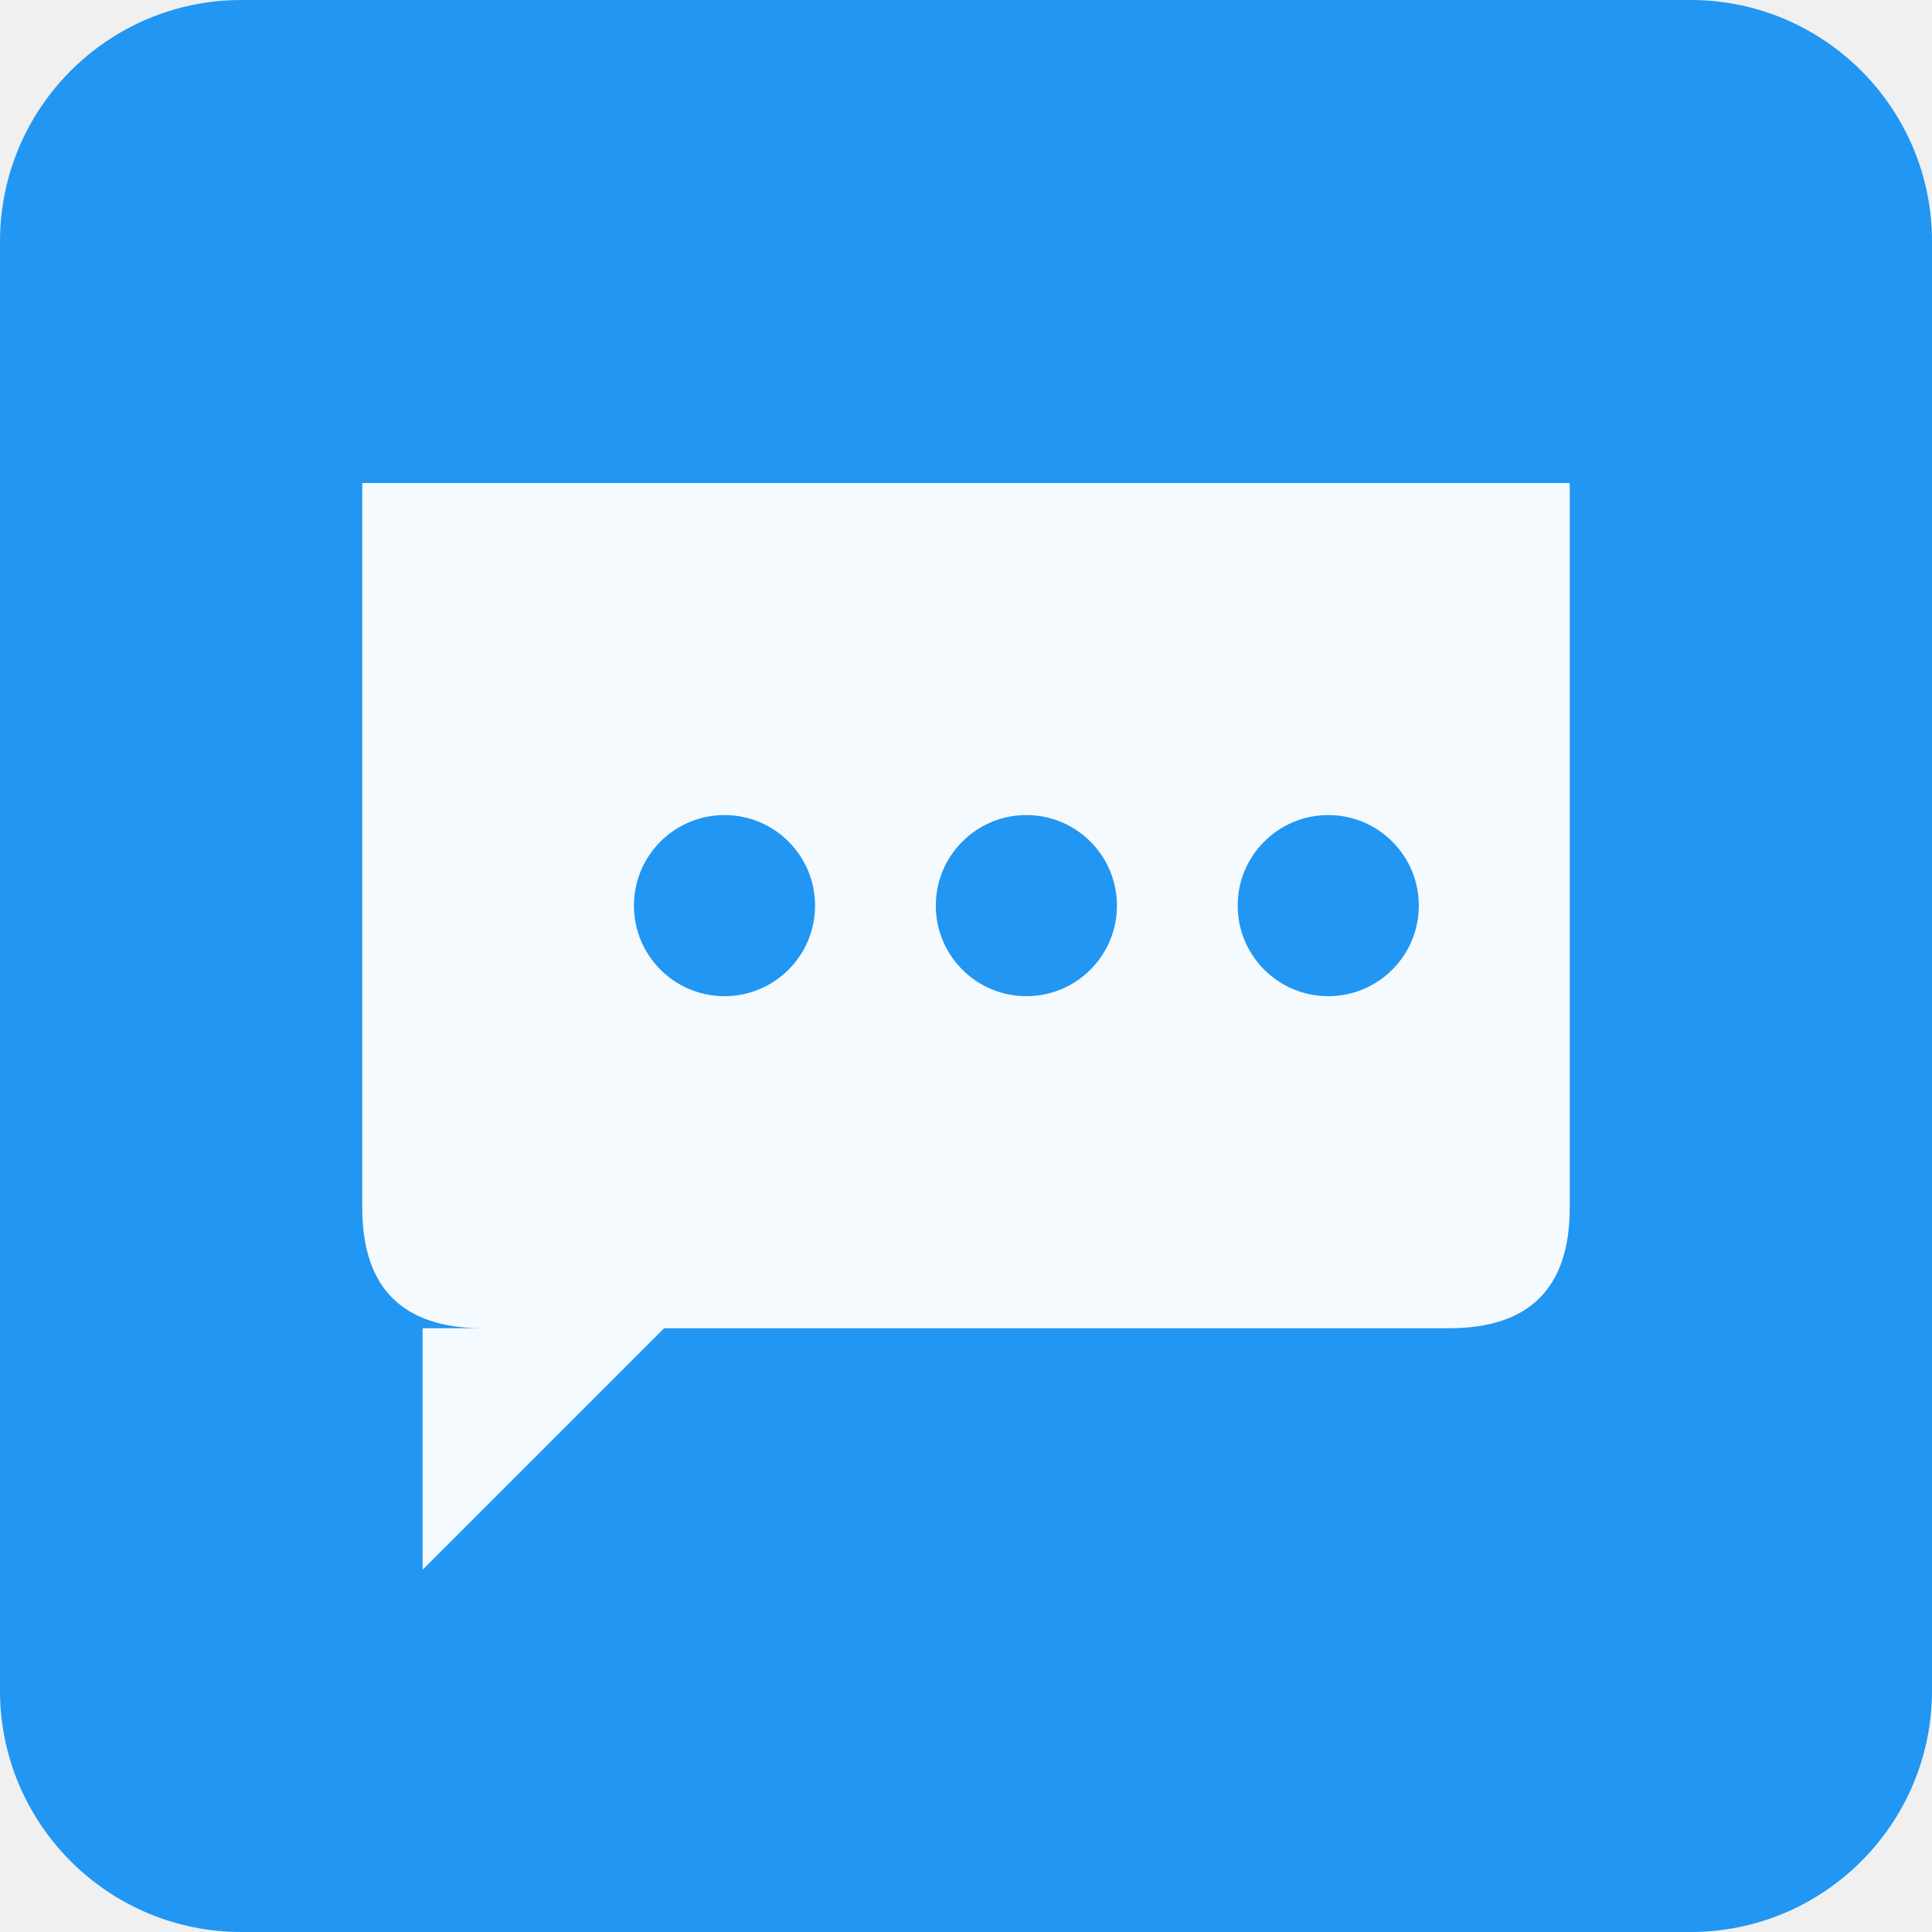
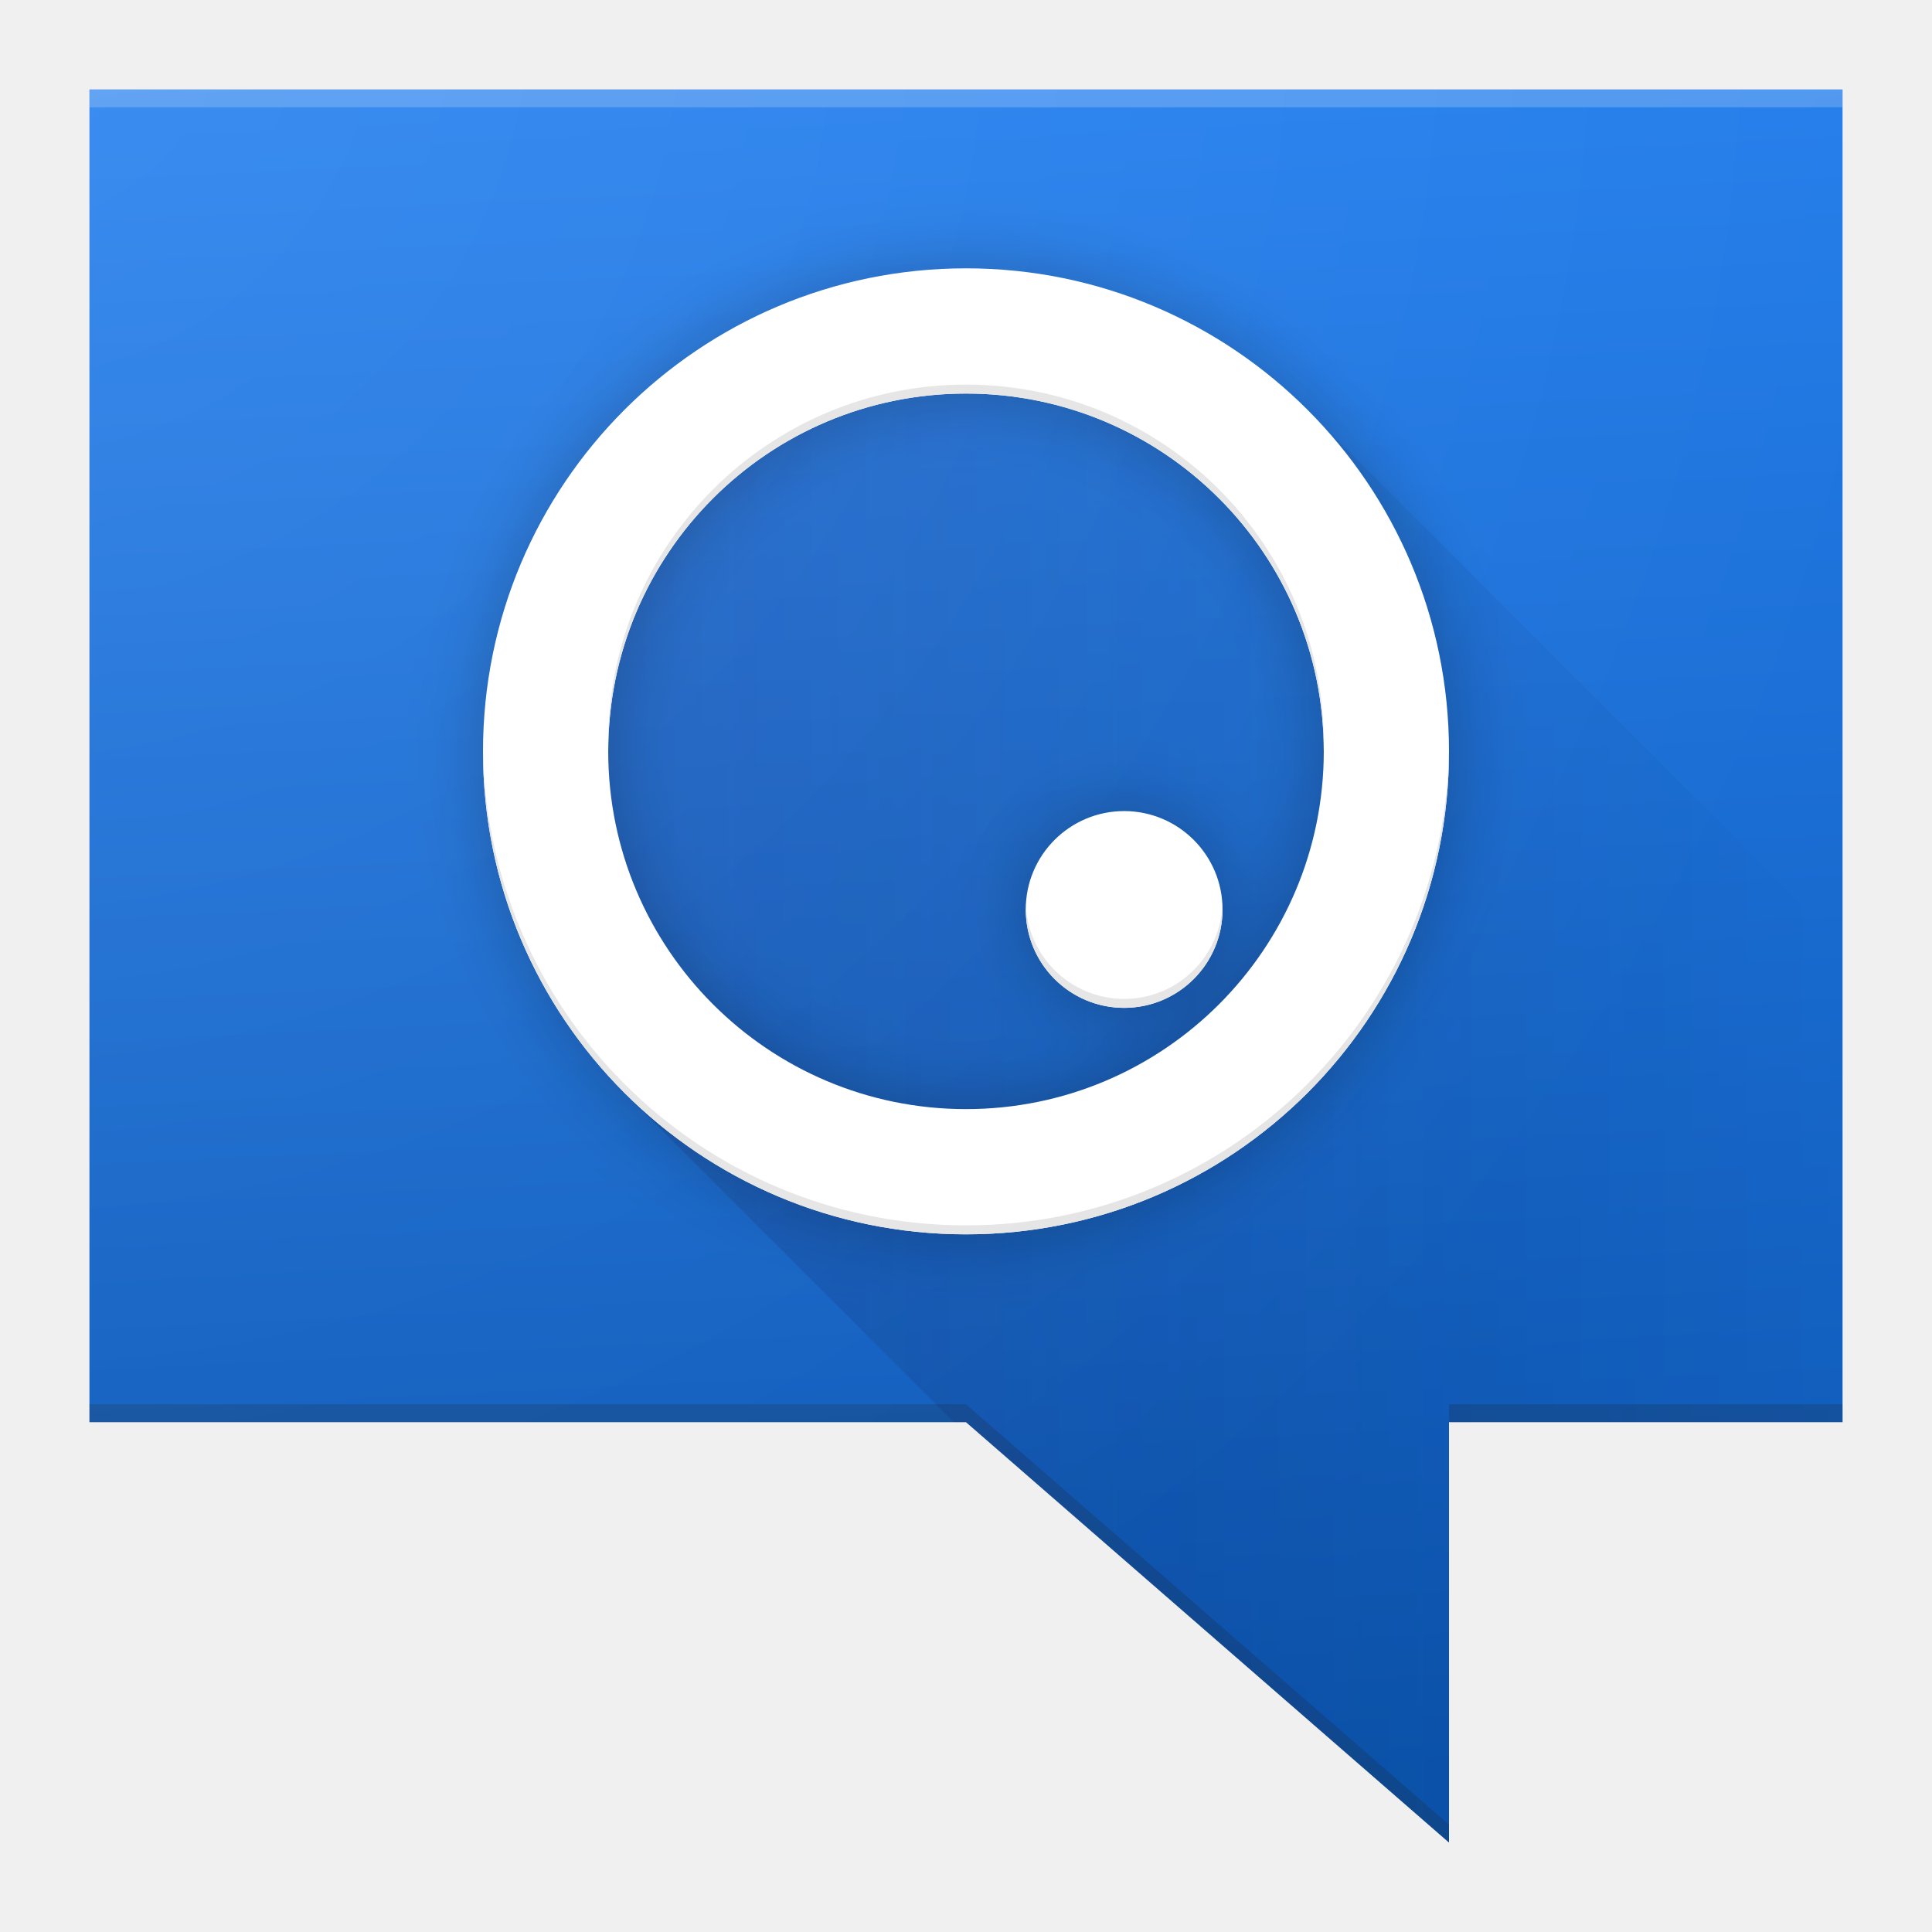
- <svg xmlns="http://www.w3.org/2000/svg" viewBox="0 0 64 64">
-   <rect rx="8" width="64" height="64" fill="#2196f3" />
-   <path d="M12 16 H52 V40 Q52 44 48 44 H22 L14 52 V44 H16 Q12 44 12 40 Z" fill="#fff" opacity="0.95" />
-   <circle cx="24" cy="30" r="3" fill="#2196f3" />
-   <circle cx="34" cy="30" r="3" fill="#2196f3" />
-   <circle cx="44" cy="30" r="3" fill="#2196f3" />
+ <svg xmlns="http://www.w3.org/2000/svg" viewBox="0 0 108 108" version="1.1" width="64px" height="64px">
+   <defs>
+     <linearGradient id="gradientBackground" x2="5" gradientUnits="userSpaceOnUse" y2="103">
+       <stop id="gradientBackgroundStart" stop-color="#2883f2" offset="0" />
+       <stop id="gradientBackgroundEnd" stop-color="#0c56b2" offset="1" />
+     </linearGradient>
+     <linearGradient id="gradientLongShadow" y2="5" gradientUnits="userSpaceOnUse" y1="5" x2="103" x1="5">
+       <stop stop-color="#1a237e" stop-opacity=".25" offset="0" />
+       <stop stop-opacity="0" offset="1" />
+     </linearGradient>
+     <radialGradient id="gradientFinish" gradientUnits="userSpaceOnUse" cy="0" cx="0" r="108">
+       <stop stop-color="#fff" stop-opacity=".1" offset="0" />
+       <stop stop-color="#fff" stop-opacity="0" offset="1" />
+     </radialGradient>
+     <filter id="blurShadow" color-interpolation-filters="linearRGB">
+       <feGaussianBlur stdDeviation="2" />
+     </filter>
+   </defs>
+   <path fill="url(#gradientBackground)" d="M5,5 103,5 103,79.5 81,79.5 81,103 54,79.5 5,79.5 Z" />
+   <path fill="#ffffff" fill-opacity=".2" d="M5,5 103,5 103,6 5,6 Z" />
+   <path fill="#212121" fill-opacity=".2" d="M5,78.5 54,78.5 81,102 81,78.5 103,78.5 103,79.5 81,79.5 81,103 54,79.5 5,79.5 Z" />
+   <path fill="url(#gradientLongShadow)" d="M34.91 61.09 a 27,27 0 0,1 38.18,-38.18 L 103,52.82 103,79.5 81,79.5 81,103 54,79.5 53.32,79.5" />
+   <path filter="url(#blurShadow)" fill-opacity=".25" fill="#000000" d="M27 42a 27,27 0 1,0 54,0 h-7 a20,20 0 0,1 -40,0 a20,20 0 0,1 40,0 h7 a 27,27 0 1,0 -54,0 M57.34 50.84 a 5.5,5.5 0 1,0 11,0 a 5.5,5.5 0 1,0 -11,0" />
+   <path fill="#ffffff" d="M27 42a 27,27 0 1,0 54,0 h-7 a20,20 0 0,1 -40,0 a20,20 0 0,1 40,0 h7 a 27,27 0 1,0 -54,0 M57.34 50.84 a 5.5,5.5 0 1,0 11,0 a 5.5,5.5 0 1,0 -11,0" />
+   <path fill="#e5e5e5" d="M34 41.5 v0.5 a 20,20 0 0,1 40,0 v-0.5 a 20,20 0 1,0 -40,0 h-7 v0.5 a 27,27 0 1,0 54,0 v-0.5 a 27,27 0 0,1 -54,0 M57.34 50.34 v0.5 a 5.5,5.5 0 1,0 11,0 v-0.5 a 5.5,5.5 0 0,1 -11,0" />
+   <path fill="url(#gradientFinish)" d="M5,5 103,5 103,79.5 81,79.5 81,103 54,79.5 5,79.5 Z" />
</svg>
